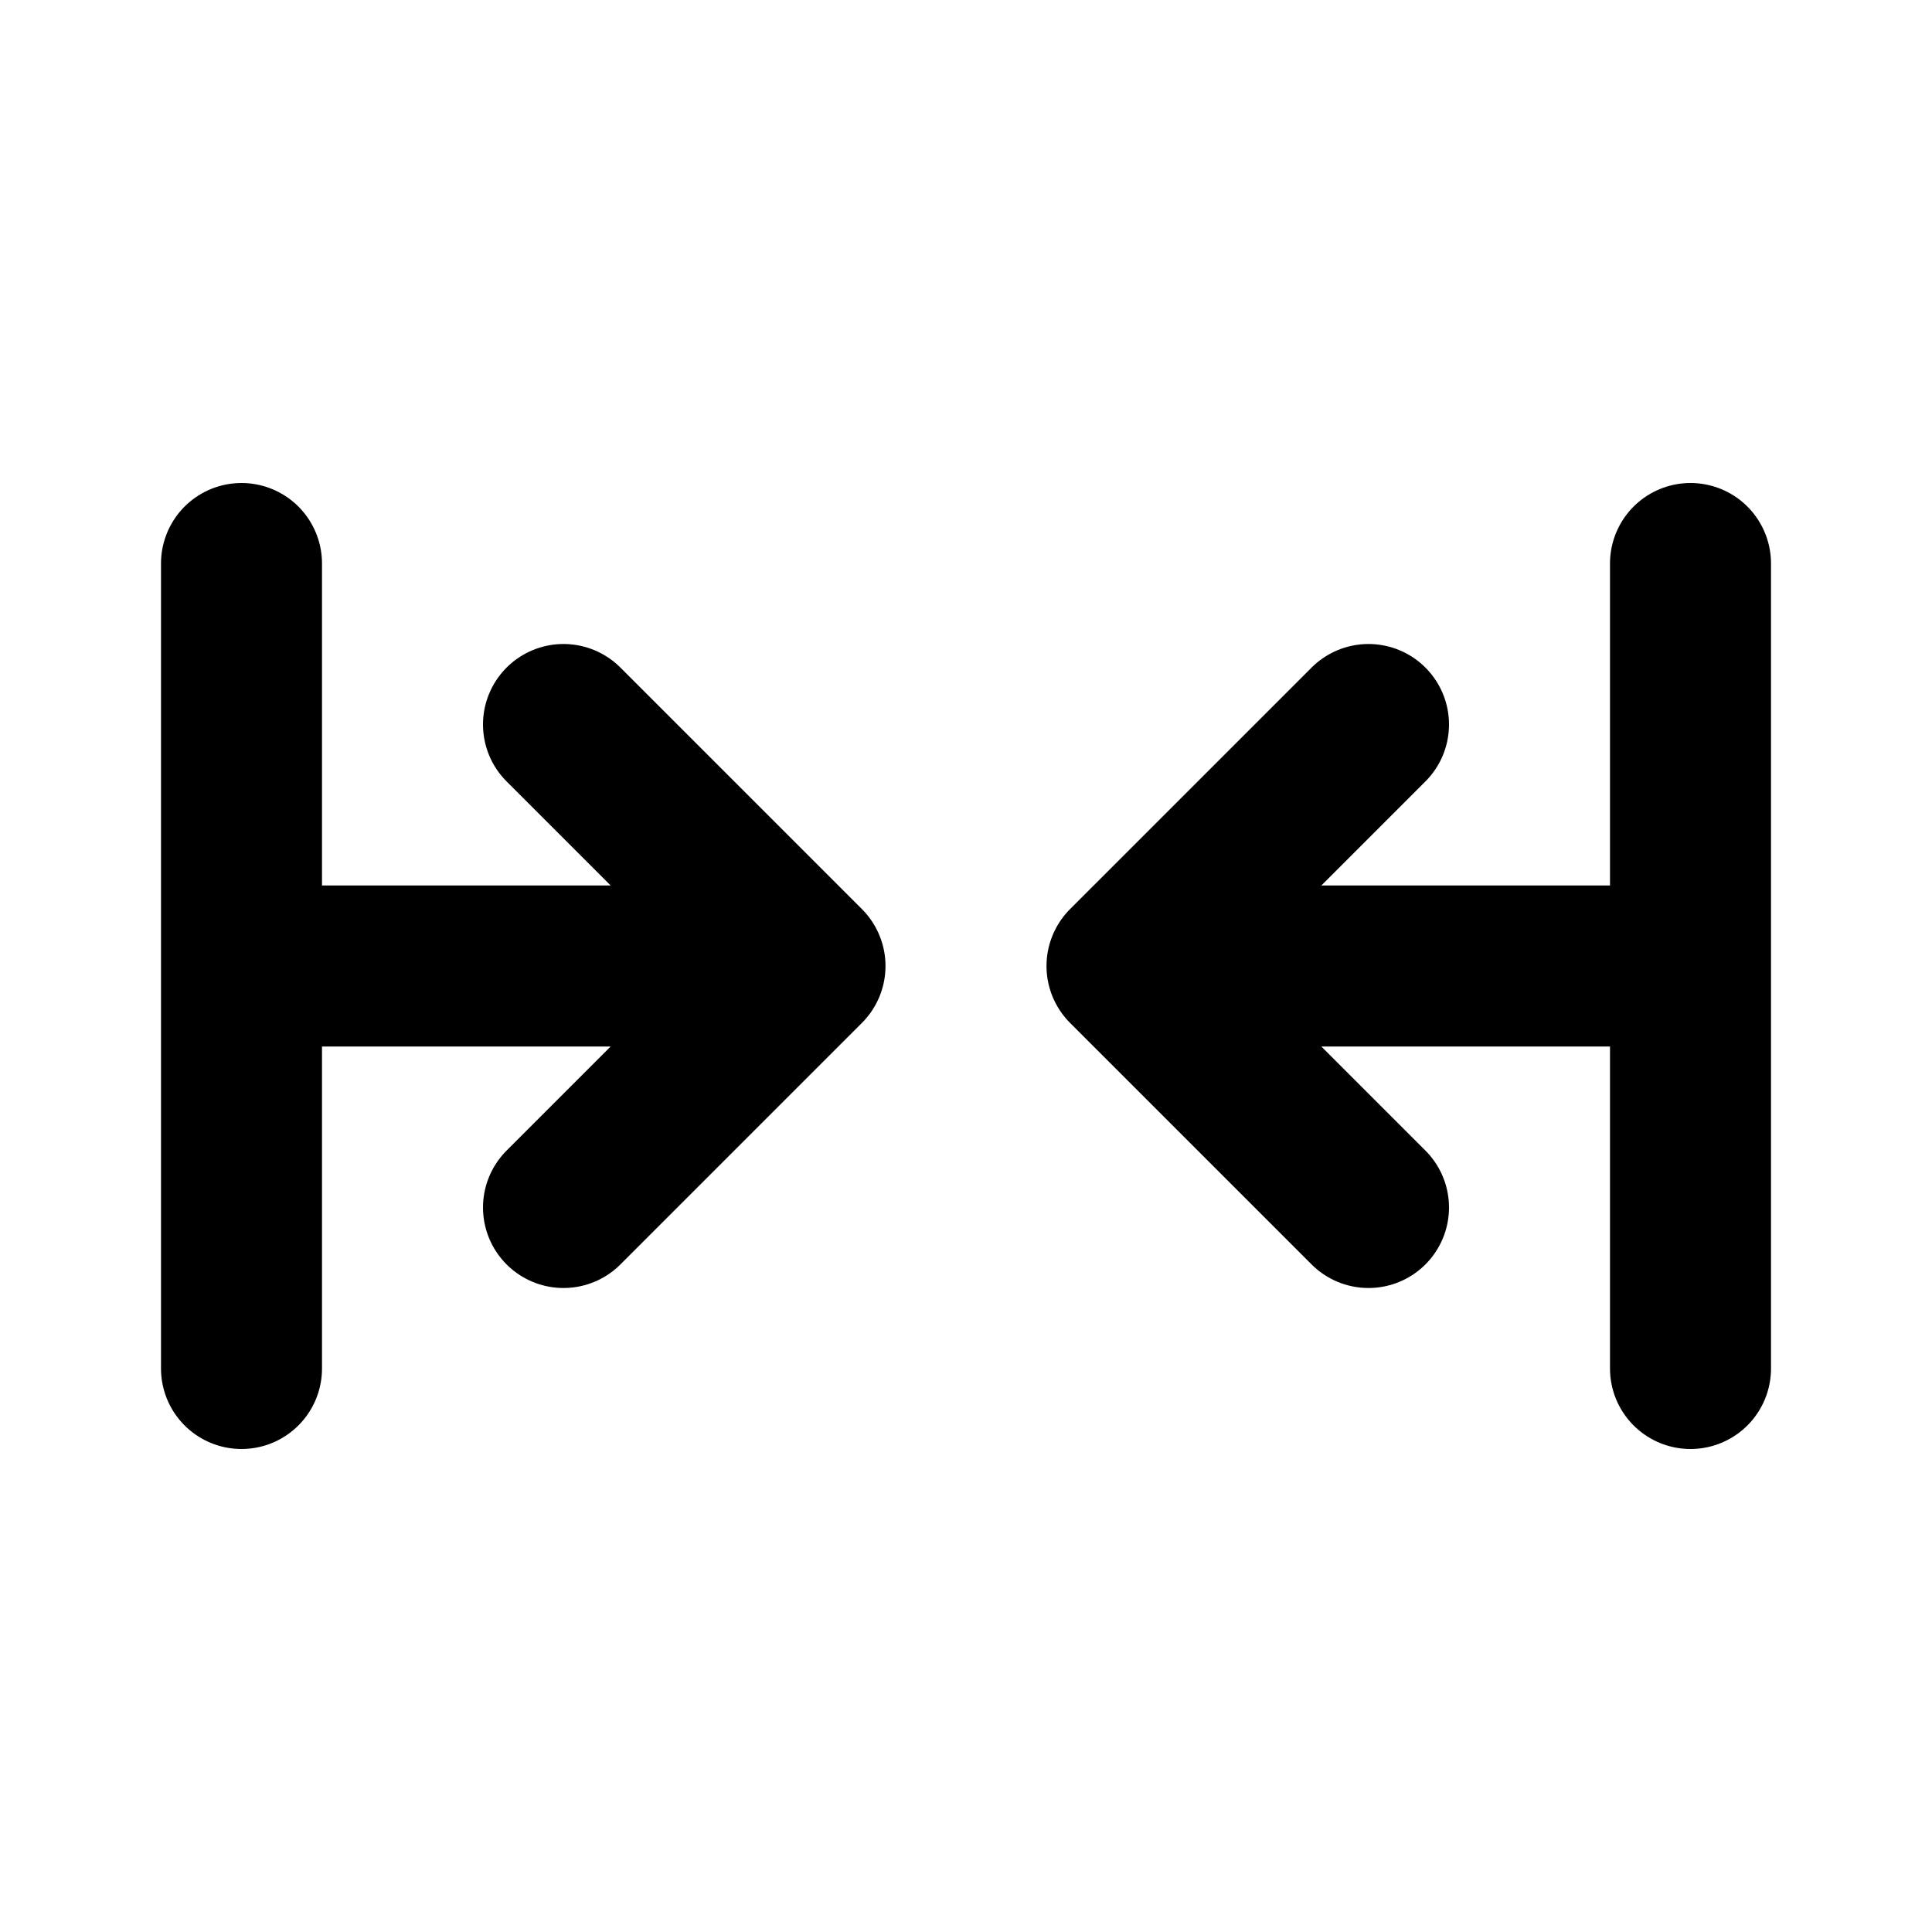
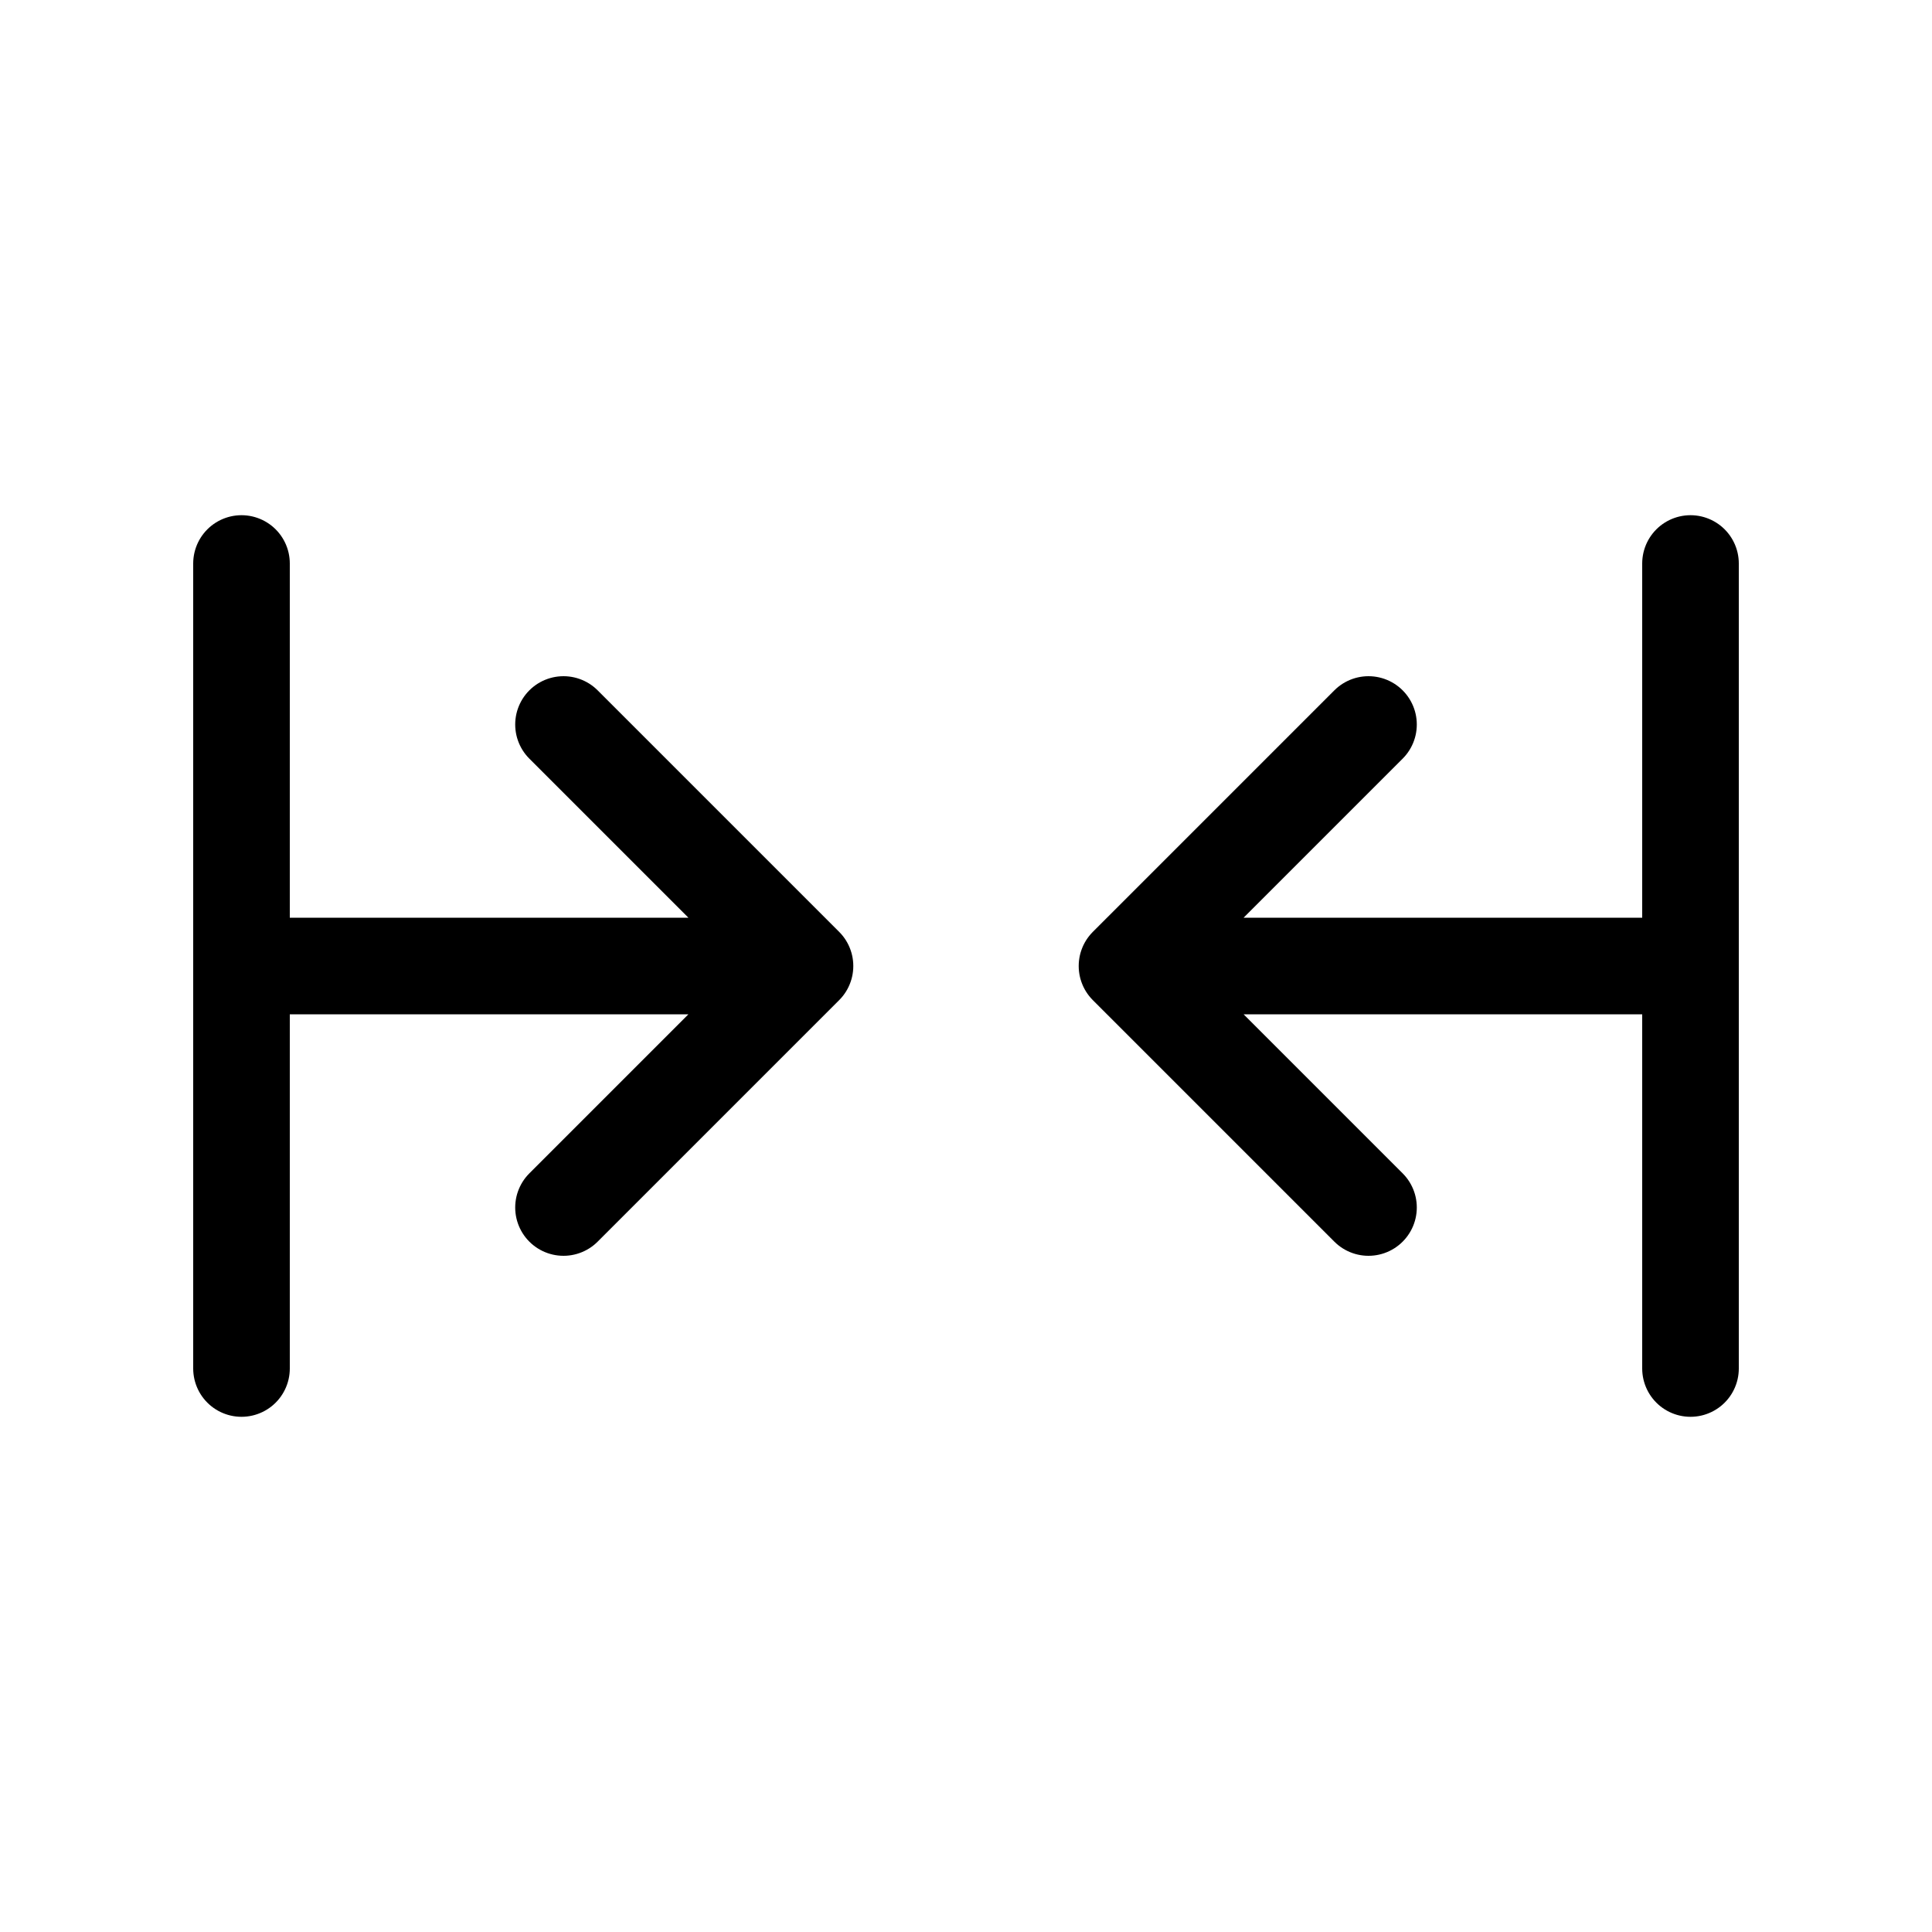
<svg xmlns="http://www.w3.org/2000/svg" width="800px" height="800px" viewBox="0 0 24 24" fill="none">
-   <path d="M3 7V12M3 17V12M3 12H10M10 12L7 9M10 12L7 15" stroke="#000000" stroke-width="2" stroke-linecap="round" stroke-linejoin="round" />
-   <path d="M21 7V12M21 17V12M21 12H14M14 12L17 9M14 12L17 15" stroke="#000000" stroke-width="2" stroke-linecap="round" stroke-linejoin="round" />
+   <path d="M3 7V12M3 17V12M3 12H10M10 12L7 9M10 12L7 15" stroke="#000000" stroke-width="1.2" stroke-linecap="round" stroke-linejoin="round" />
+   <path d="M21 7V12M21 17V12M21 12H14M14 12L17 9M14 12L17 15" stroke="#000000" stroke-width="1.2" stroke-linecap="round" stroke-linejoin="round" />
</svg>
